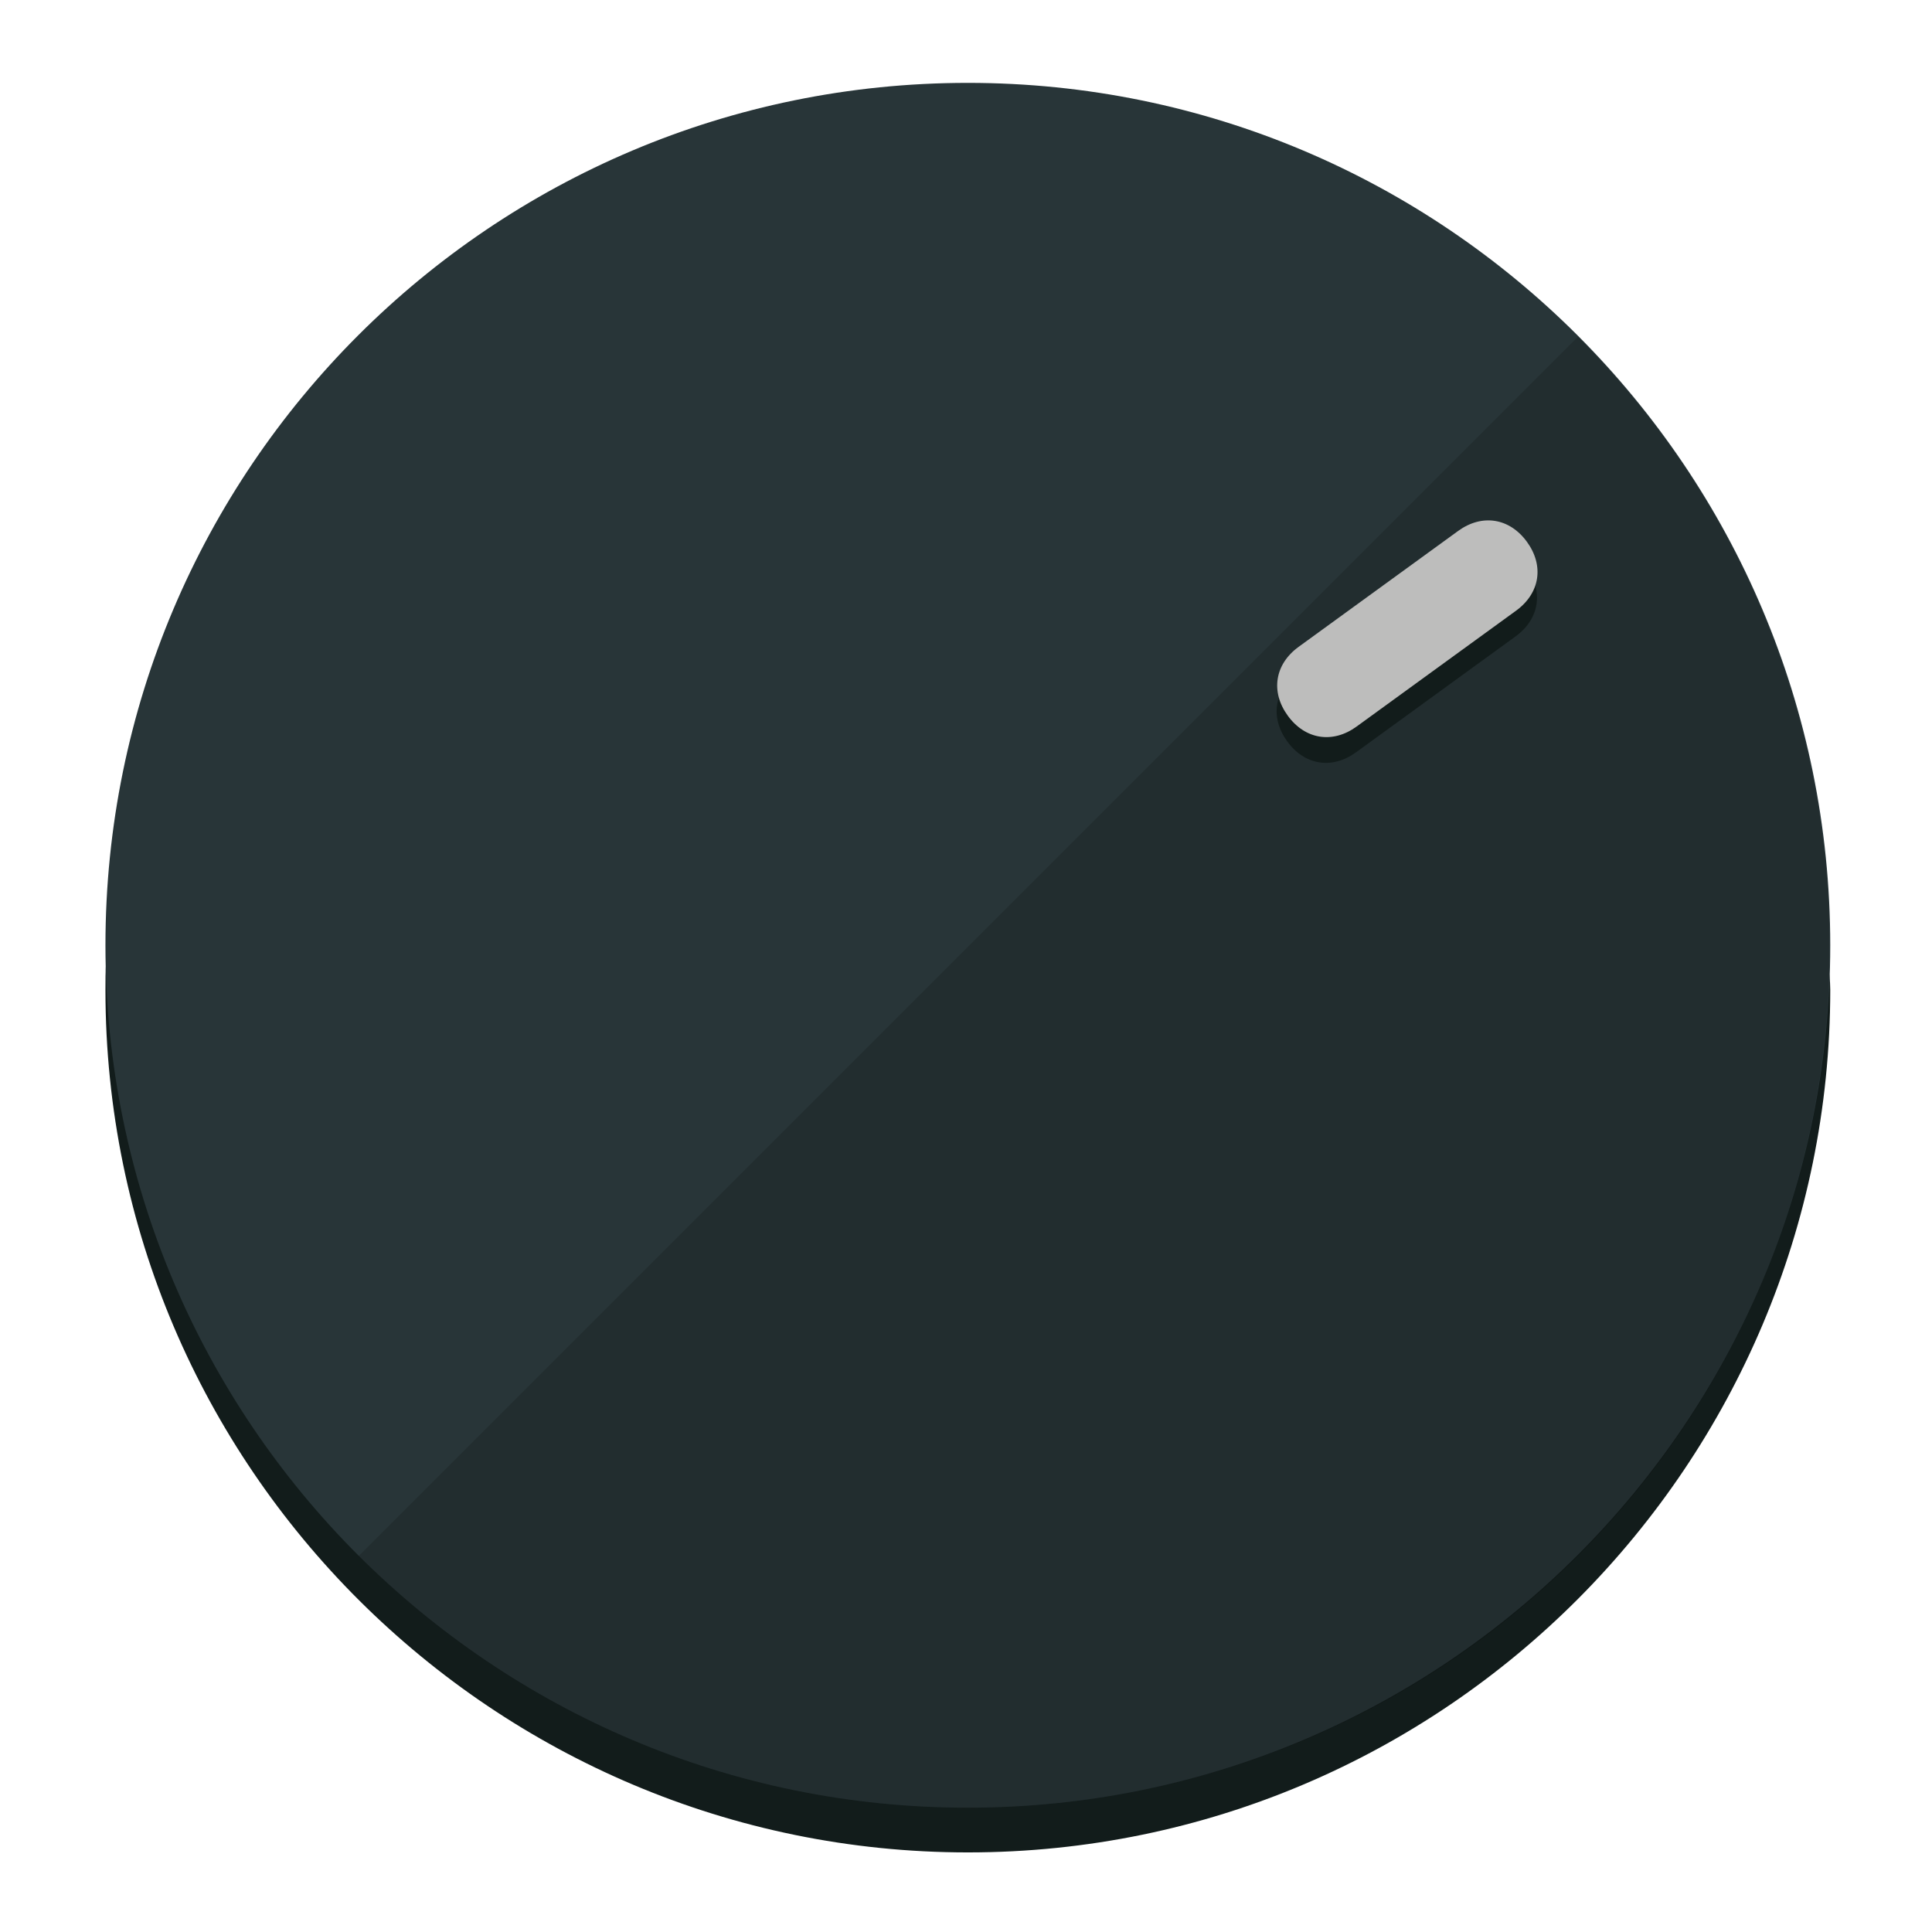
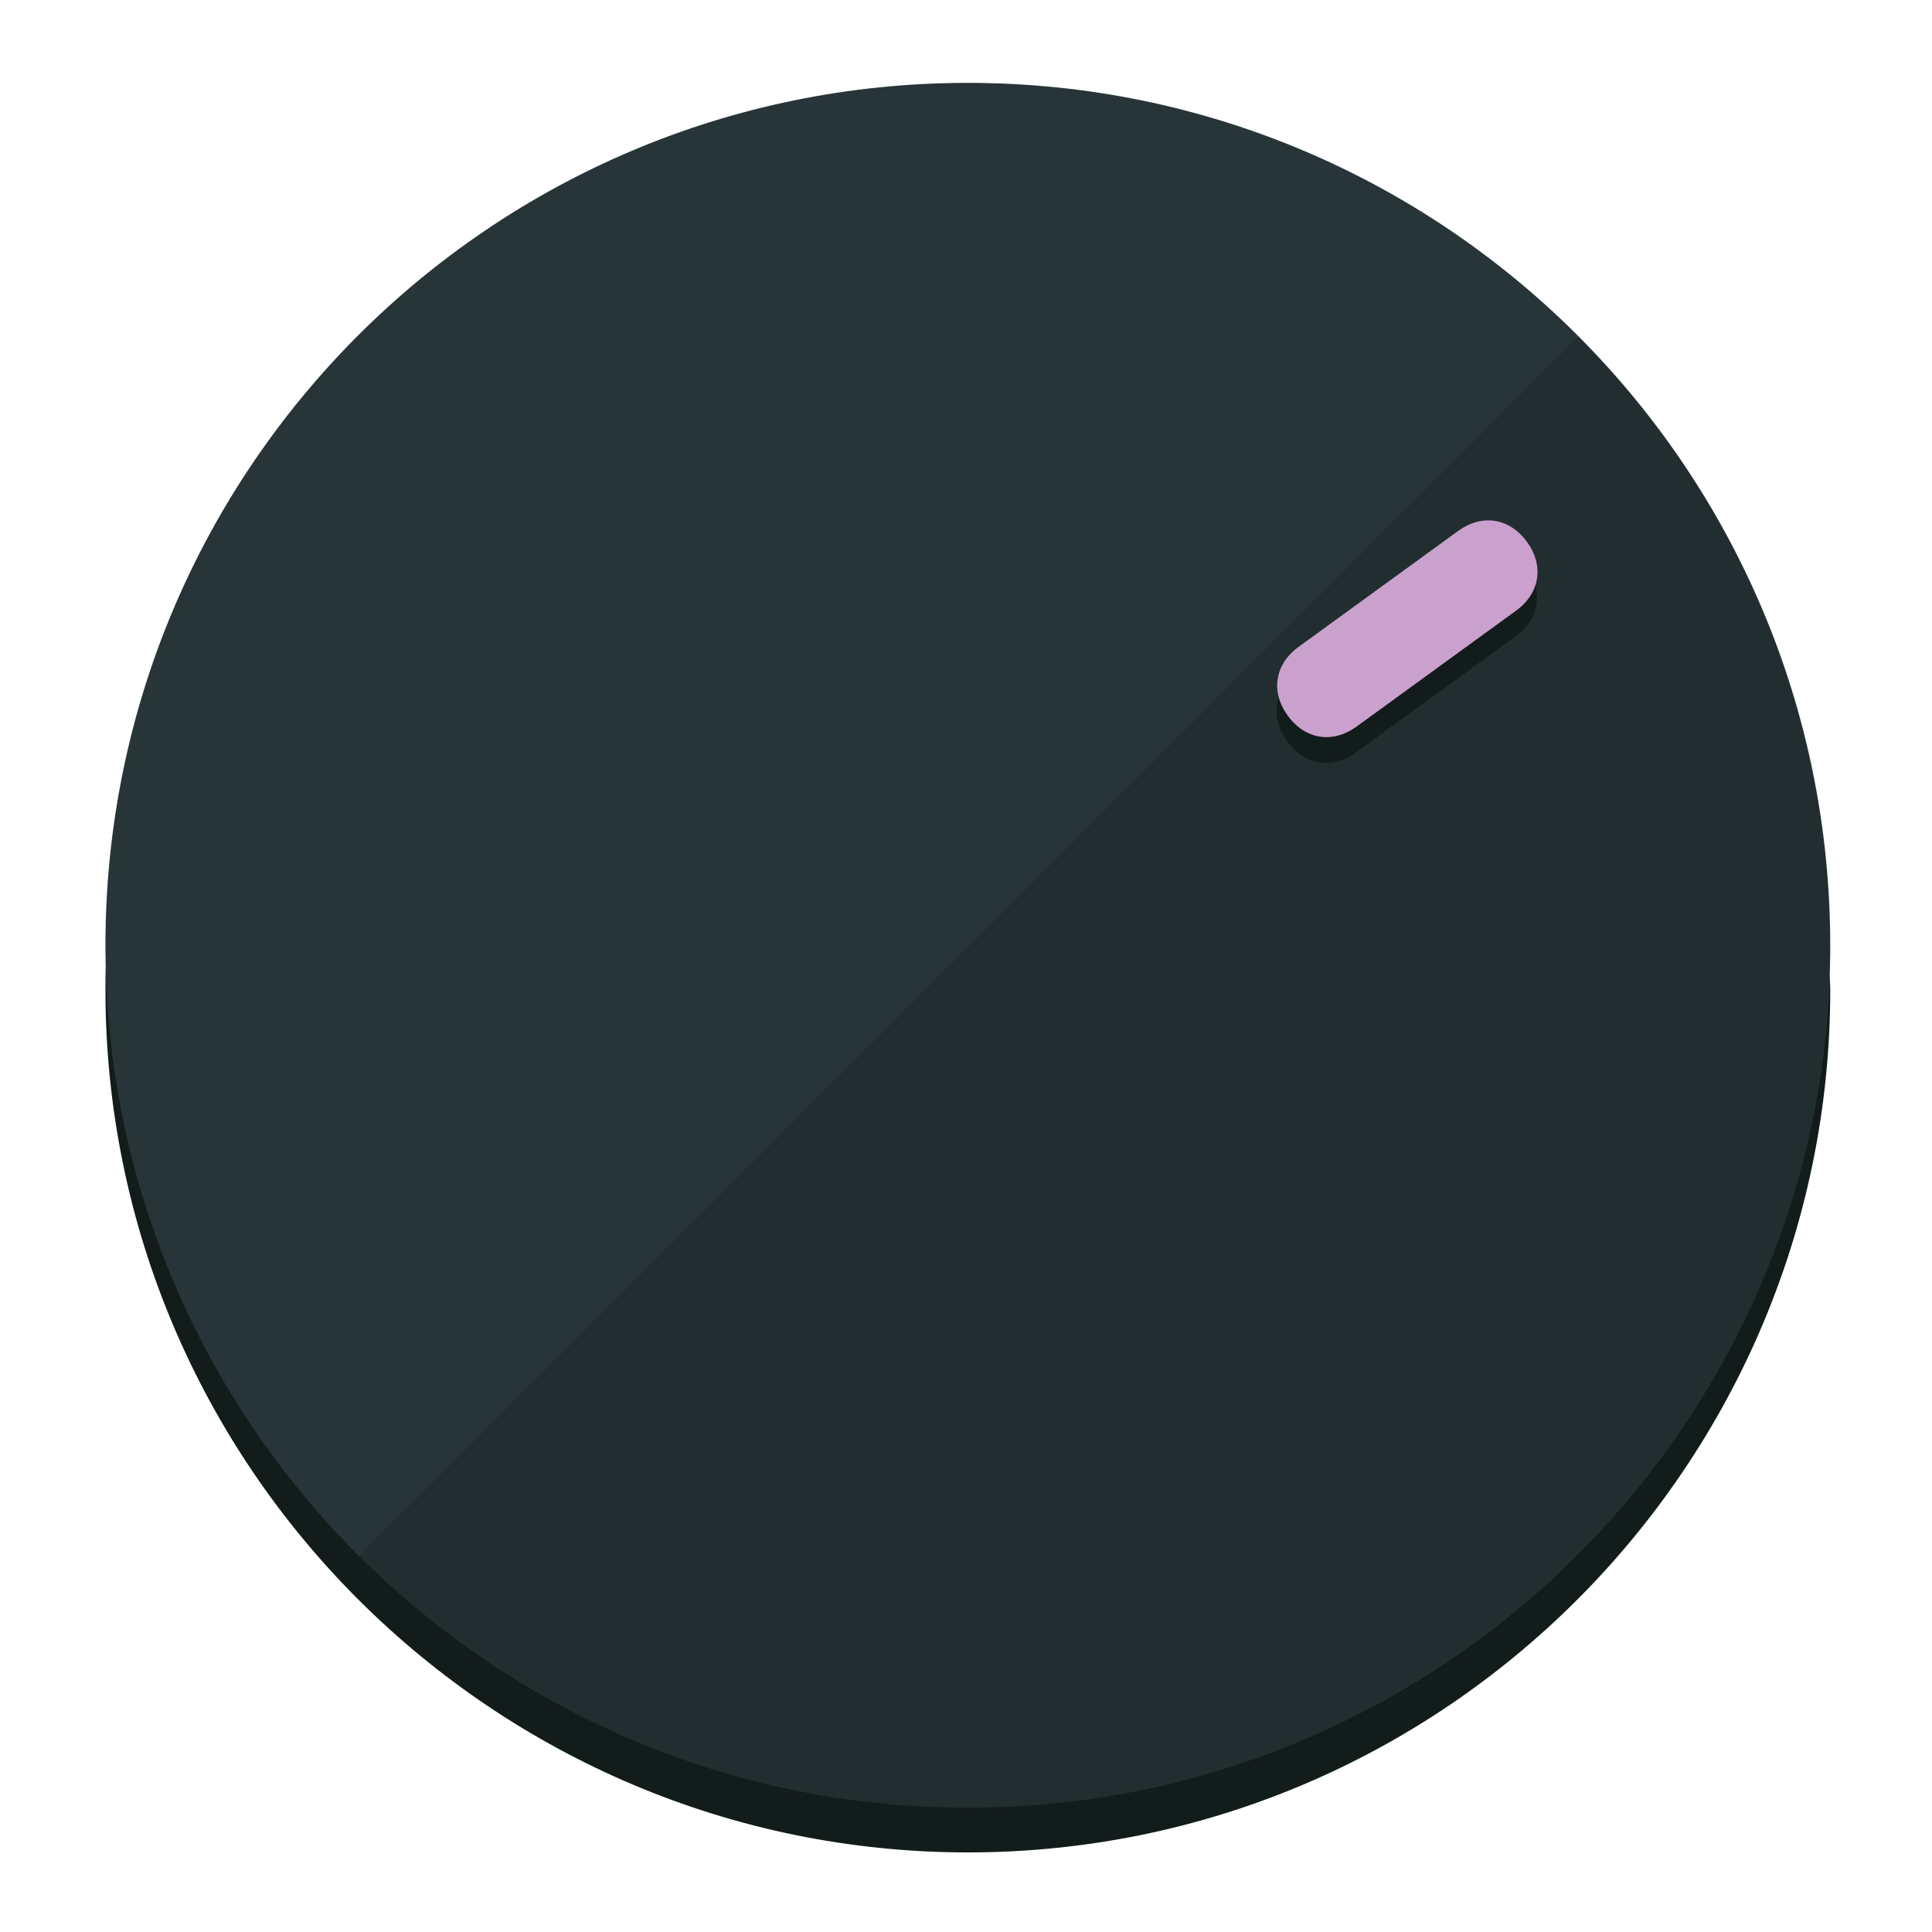
<svg xmlns="http://www.w3.org/2000/svg" height="120px" width="120px" version="1.1" id="Layer_1" viewBox="0 0 496.8 496.8" xml:space="preserve">
  <defs id="defs23" />
  <g id="g3158">
    <path style="display:inline;fill:#121c1b;fill-opacity:1;stroke-width:1.584" d="m 248.875,445.92 c 116.582,0 212.89,-91.238 220.493,-205.286 0,5.069 1.267,8.87 1.267,13.939 0,121.651 -98.842,221.76 -221.76,221.76 -121.651,0 -221.76,-98.842 -221.76,-221.76 0,-5.069 0,-8.87 1.267,-13.939 7.603,114.048 103.91,205.286 220.493,205.286 z" id="path8" />
    <circle style="display:inline;fill:#283538;fill-opacity:1;stroke-width:1.584" cx="248.875" cy="243.071" r="221.76" id="circle12" />
    <path style="display:inline;fill:#000000;fill-opacity:0.154;stroke-width:1.587" d="m 405.744,86.606 c 86.308,86.308 86.308,227.193 0,313.5 -86.308,86.308 -227.193,86.308 -313.5,0" id="path14" />
  </g>
  <g id="g3198">
    <circle style="display:none;fill:#000000;fill-opacity:0;stroke-width:1.584" cx="343.108" cy="-57.84" r="221.76" id="circle12-3" transform="rotate(54)" />
    <path style="display:inline;fill:#121c1b;fill-opacity:1;stroke-width:1.584" d="m 348.699,193.447 c -6.151,4.469 -13.231,3.348 -17.7,-2.803 v 0 c -4.469,-6.151 -3.348,-13.231 2.803,-17.7 l 41.007,-29.794 c 6.151,-4.469 13.231,-3.348 17.7,2.803 v 0 c 4.469,6.151 3.348,13.231 -2.803,17.7 z" id="path3789" />
-     <path style="display:inline;fill:#BDBDBC;stroke-width:1.584" d="m 348.836,186.828 c -6.151,4.469 -13.231,3.348 -17.7,-2.803 v 0 c -4.469,-6.151 -3.348,-13.231 2.803,-17.7 l 41.007,-29.794 c 6.151,-4.469 13.231,-3.348 17.7,2.803 v 0 c 4.469,6.151 3.348,13.231 -2.803,17.7 z" id="path915" />
+     <path style="display:inline;fill:#CAA1CC;stroke-width:1.584" d="m 348.836,186.828 c -6.151,4.469 -13.231,3.348 -17.7,-2.803 v 0 c -4.469,-6.151 -3.348,-13.231 2.803,-17.7 l 41.007,-29.794 c 6.151,-4.469 13.231,-3.348 17.7,2.803 v 0 c 4.469,6.151 3.348,13.231 -2.803,17.7 z" id="path915" />
  </g>
</svg>
